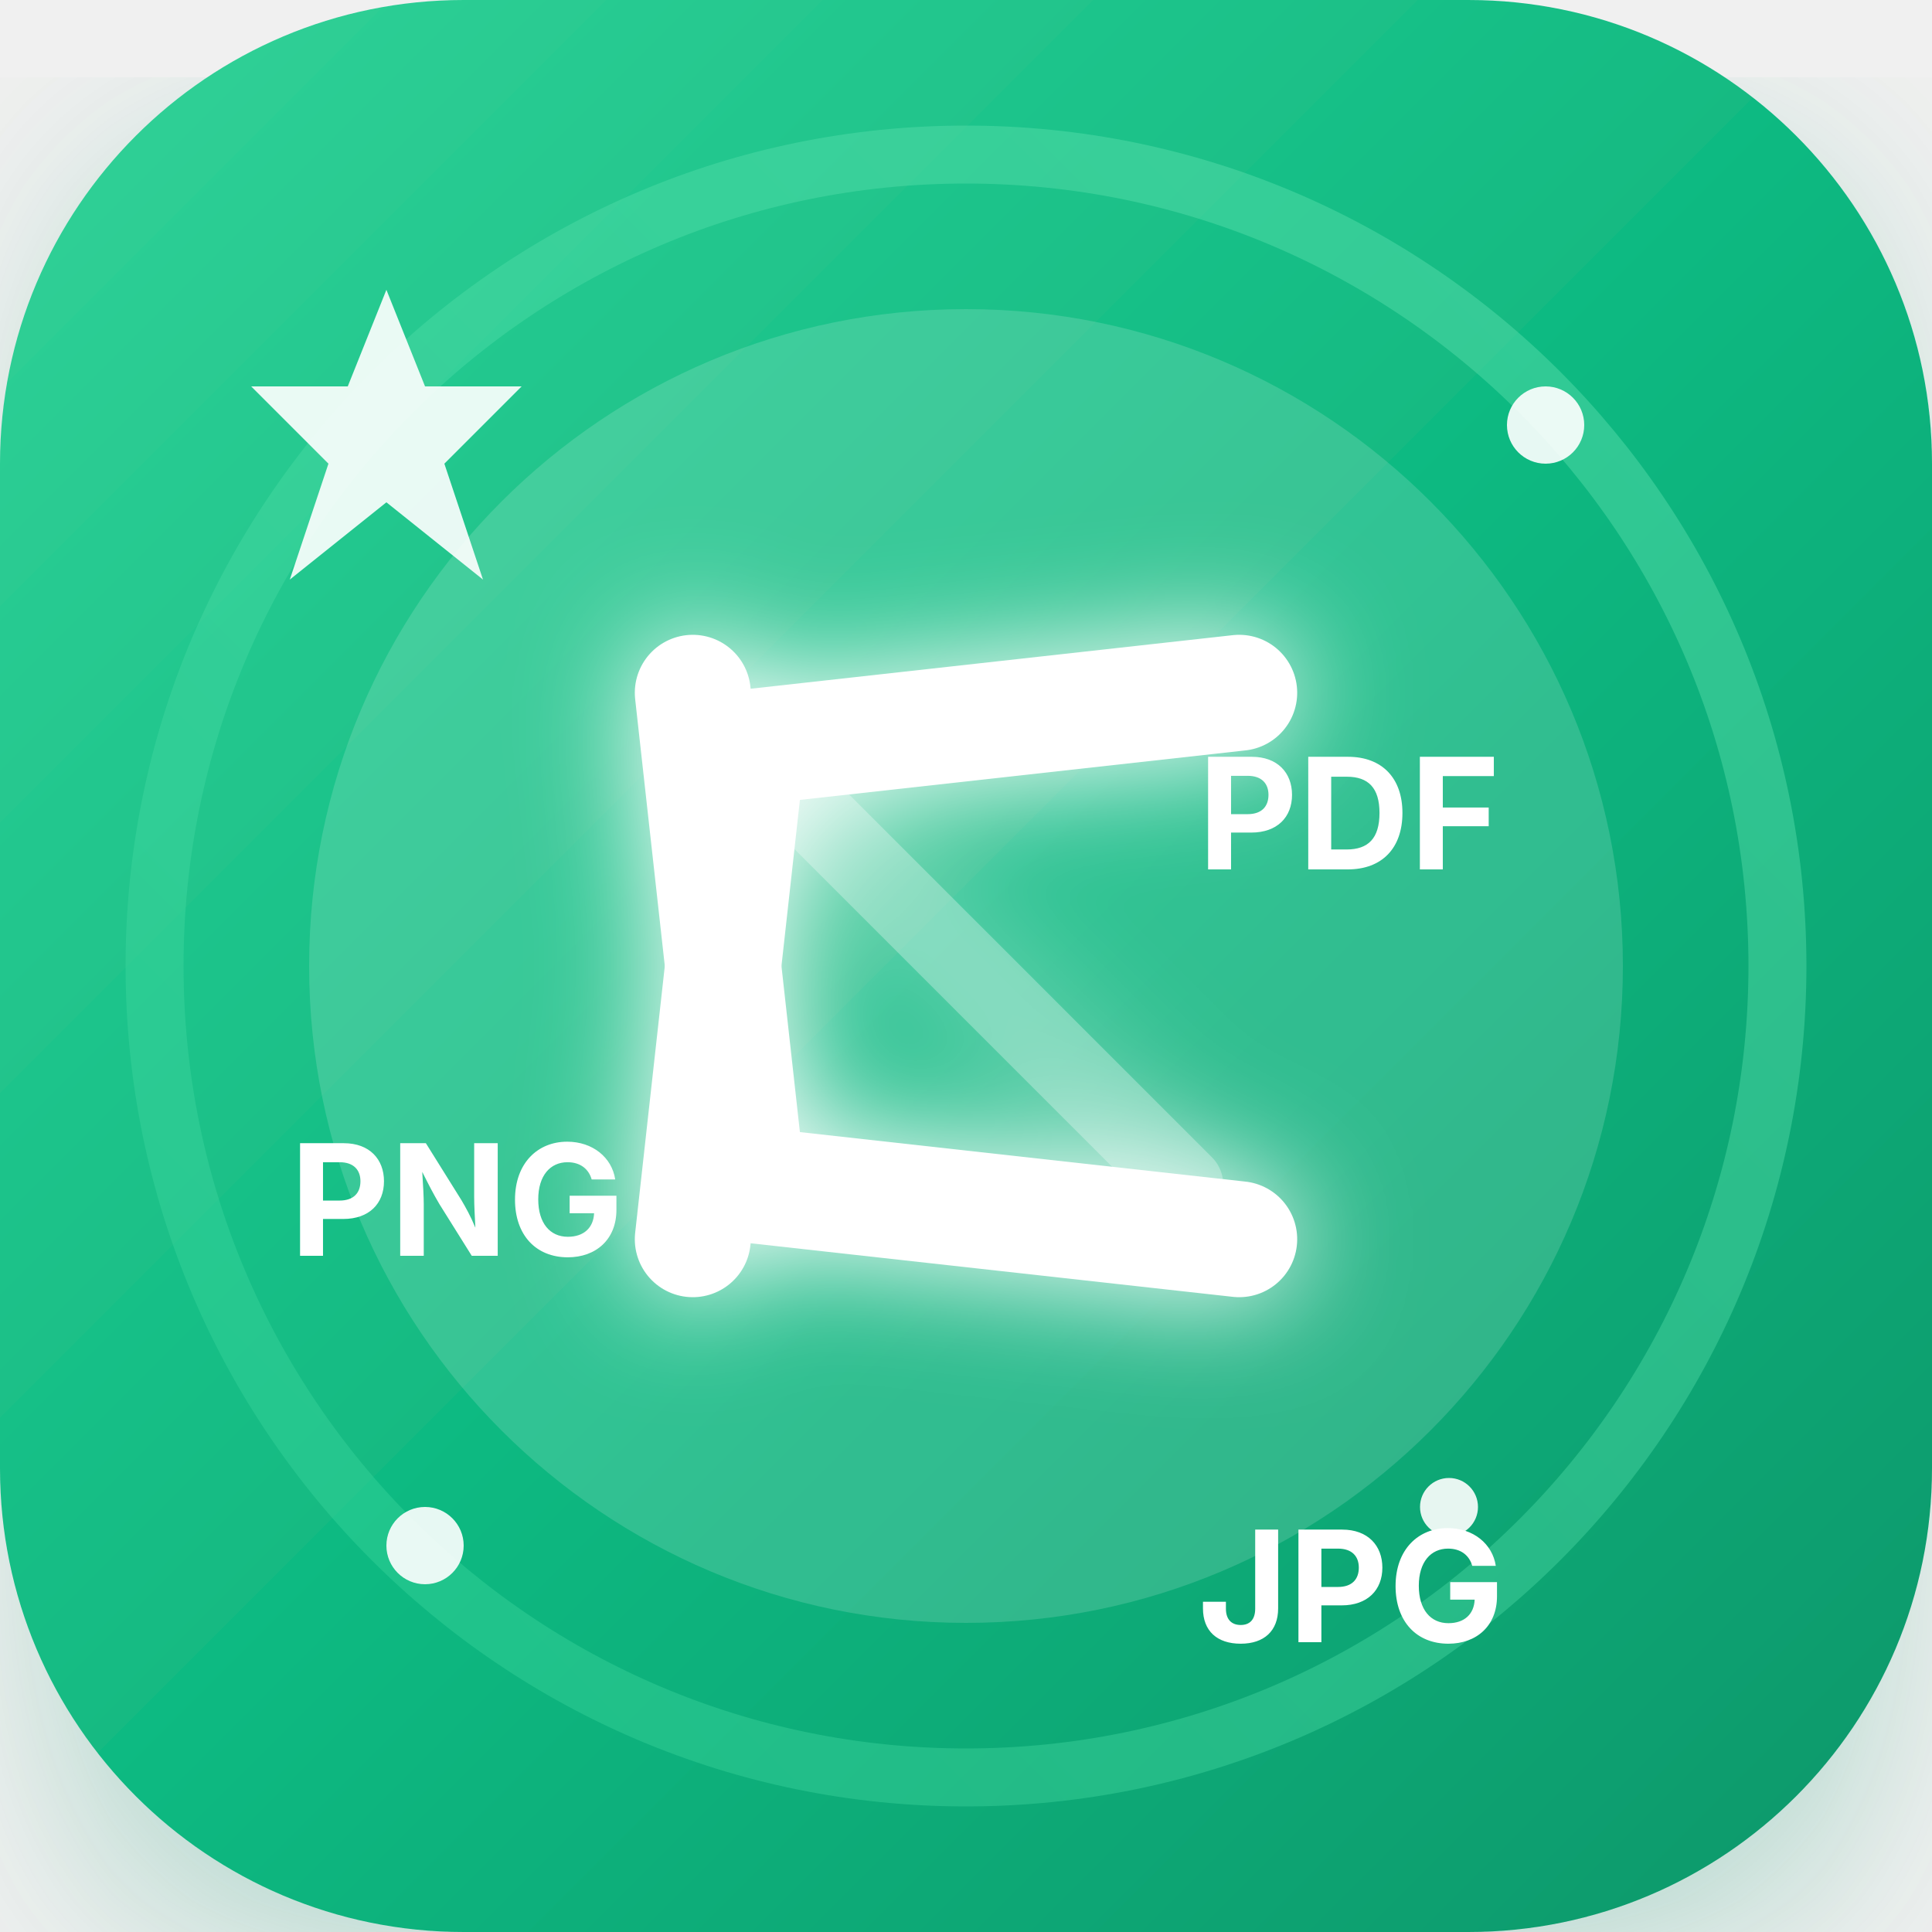
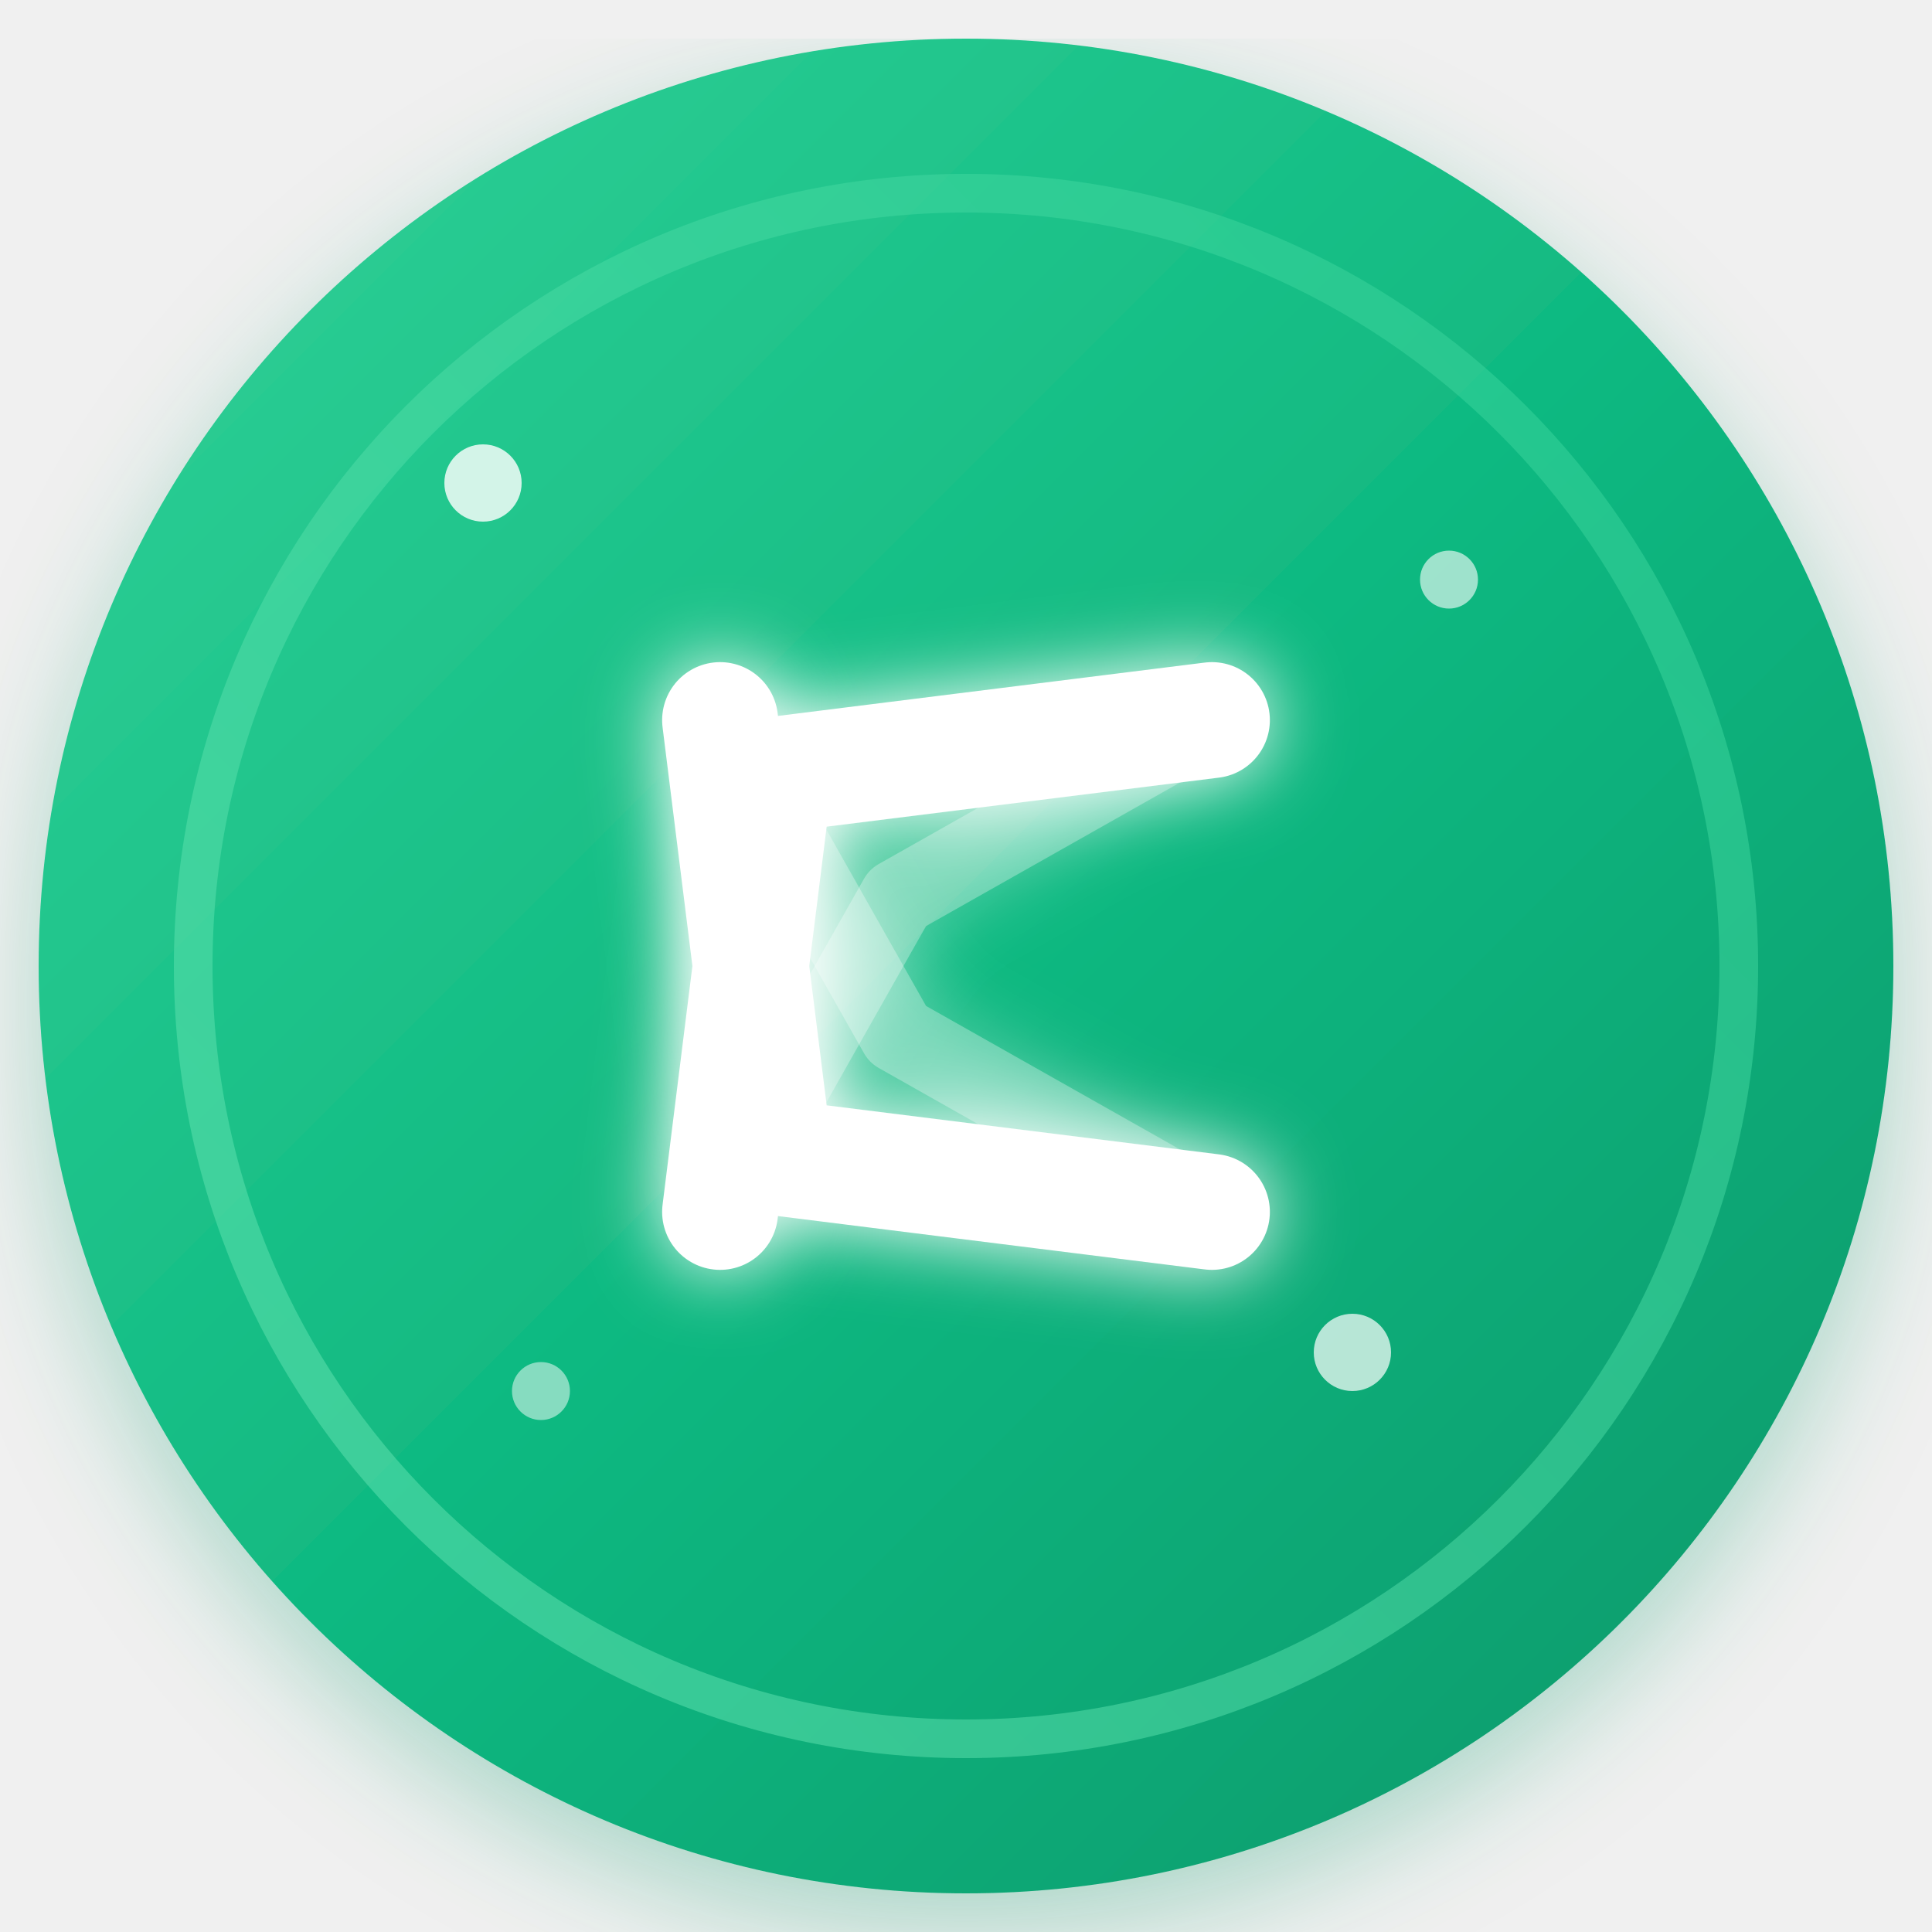
<svg xmlns="http://www.w3.org/2000/svg" viewBox="0 0 100 100">
  <defs>
-     <linearGradient id="bgGrad" x1="0%" y1="0%" x2="100%" y2="100%">
+     <linearGradient id="grad1" x1="0%" y1="0%" x2="100%" y2="100%">
      <stop offset="0%" style="stop-color:#34d399" />
      <stop offset="50%" style="stop-color:#10b981" />
      <stop offset="100%" style="stop-color:#059669" />
    </linearGradient>
-     <linearGradient id="accentGrad" x1="100%" y1="0%" x2="0%" y2="100%">
+     <linearGradient id="grad2" x1="0%" y1="100%" x2="100%" y2="0%">
      <stop offset="0%" style="stop-color:#6ee7b7" />
      <stop offset="100%" style="stop-color:#34d399" />
    </linearGradient>
-     <filter id="glow2">
-       <feGaussianBlur stdDeviation="3" result="coloredBlur" />
+     <filter id="glow">
+       <feGaussianBlur stdDeviation="2" result="coloredBlur" />
      <feMerge>
        <feMergeNode in="coloredBlur" />
        <feMergeNode in="SourceGraphic" />
      </feMerge>
    </filter>
-     <filter id="dropShadow">
-       <feDropShadow dx="0" dy="4" stdDeviation="6" flood-color="#059669" flood-opacity="0.25" />
+     <filter id="shadow">
+       <feDropShadow dx="0" dy="2" stdDeviation="3" flood-color="#059669" flood-opacity="0.3" />
    </filter>
  </defs>
-   <rect width="100" height="100" rx="24" fill="url(#bgGrad)" filter="url(#dropShadow)" />
-   <circle cx="50" cy="50" r="42" fill="none" stroke="url(#accentGrad)" stroke-width="3" opacity="0.4" />
-   <circle cx="50" cy="50" r="34" fill="#ffffff" opacity="0.15" />
-   <g filter="url(#glow2)">
-     <g transform="translate(50,50) rotate(-45)">
-       <path d="M-20 0 L0 -16 L20 0" stroke="white" stroke-width="6" stroke-linecap="round" stroke-linejoin="round" fill="none" />
-       <path d="M0 -16 L0 16" stroke="white" stroke-width="4" stroke-linecap="round" fill="none" opacity="0.3" />
-     </g>
-     <g transform="translate(50,50) rotate(45)">
-       <path d="M-20 0 L0 16 L20 0" stroke="white" stroke-width="6" stroke-linecap="round" stroke-linejoin="round" fill="none" />
-     </g>
+   <circle cx="50" cy="50" r="48" fill="url(#grad1)" filter="url(#shadow)" />
+   <circle cx="50" cy="50" r="40" fill="none" stroke="url(#grad2)" stroke-width="2" opacity="0.5" />
+   <g filter="url(#glow)" transform="translate(50,50)">
+     <path d="M-18 0 L0 -14 L18 0" stroke="white" stroke-width="6" stroke-linecap="round" stroke-linejoin="round" fill="none" transform="rotate(-45)" />
+     <path d="M-18 0 L0 -5 L18 0" stroke="white" stroke-width="4" stroke-linecap="round" stroke-linejoin="round" fill="none" opacity="0.3" transform="rotate(-45)" />
  </g>
-   <g fill="white" opacity="0.9">
-     <polygon points="20,15 22,20 27,20 23,24 25,30 20,26 15,30 17,24 13,20 18,20" />
-     <circle cx="80" cy="22" r="2" />
-     <circle cx="75" cy="78" r="1.5" />
-     <circle cx="22" cy="80" r="2" />
+   <g filter="url(#glow)" transform="translate(50,50)">
+     <path d="M-18 0 L0 14 L18 0" stroke="white" stroke-width="6" stroke-linecap="round" stroke-linejoin="round" fill="none" transform="rotate(45)" />
+     <path d="M-18 0 L0 5 L18 0" stroke="white" stroke-width="4" stroke-linecap="round" stroke-linejoin="round" fill="none" opacity="0.3" transform="rotate(45)" />
  </g>
-   <g font-family="system-ui, -apple-system, sans-serif" font-weight="700" font-size="8" fill="white">
-     <text x="15" y="65">PNG</text>
-     <text x="62" y="85">JPG</text>
-     <text x="62" y="45">PDF</text>
-   </g>
+   <circle cx="25" cy="25" r="2" fill="white" opacity="0.8" />
+   <circle cx="75" cy="30" r="1.5" fill="white" opacity="0.6" />
+   <circle cx="70" cy="70" r="2" fill="white" opacity="0.7" />
+   <circle cx="28" cy="72" r="1.5" fill="white" opacity="0.5" />
</svg>
